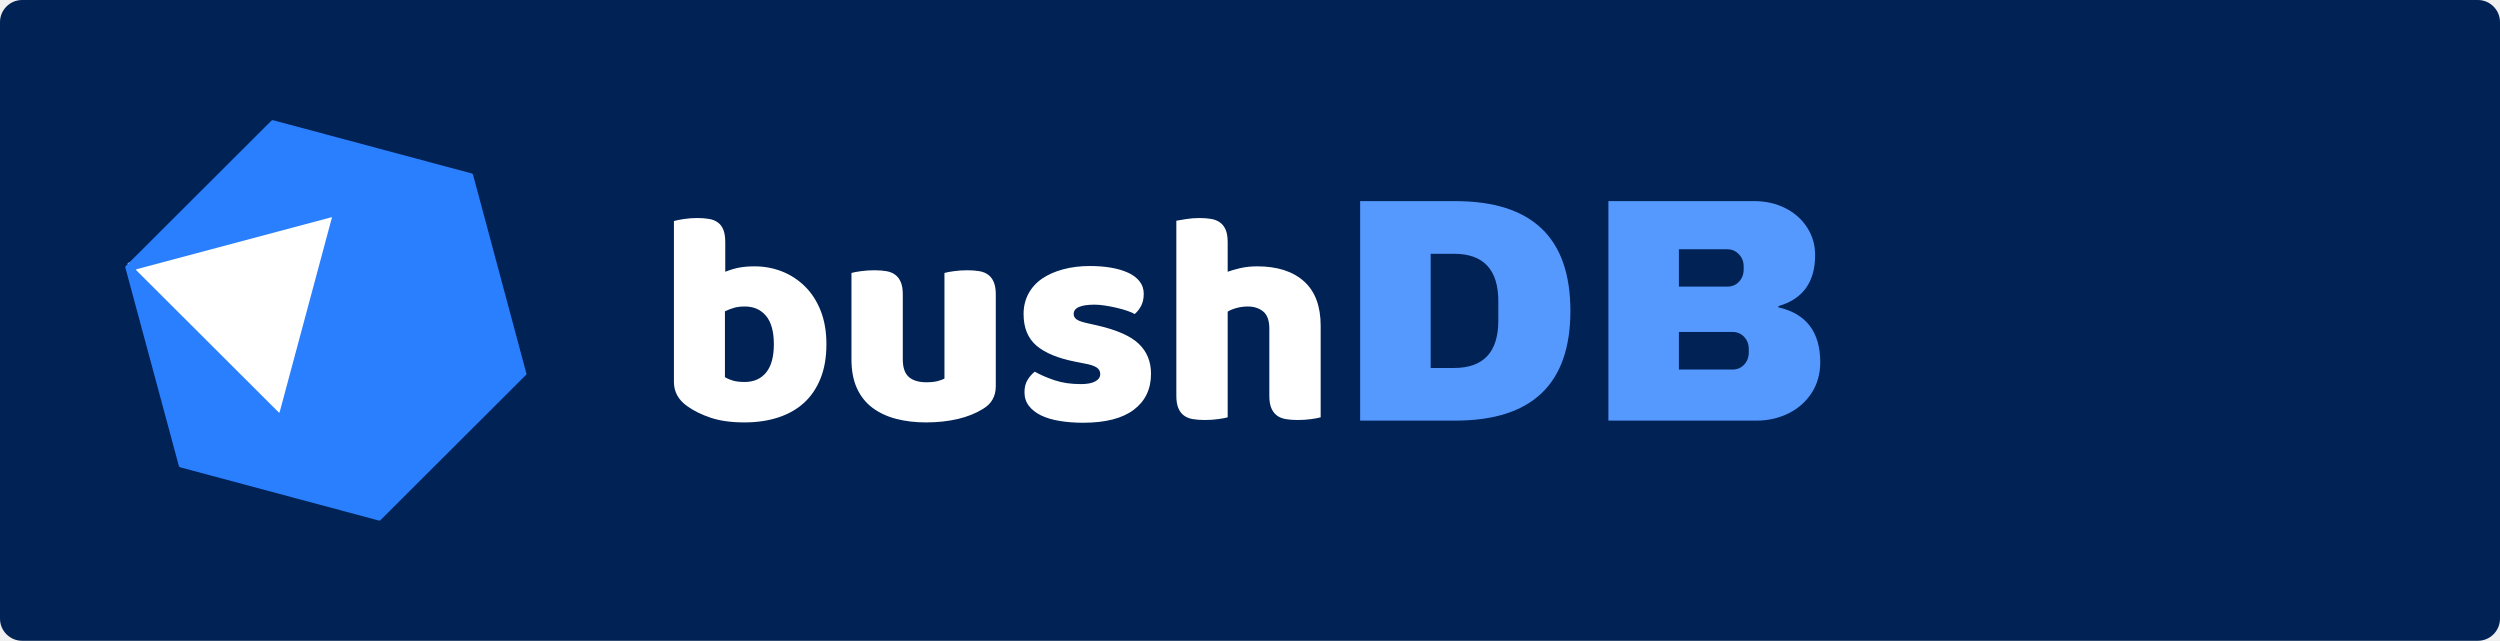
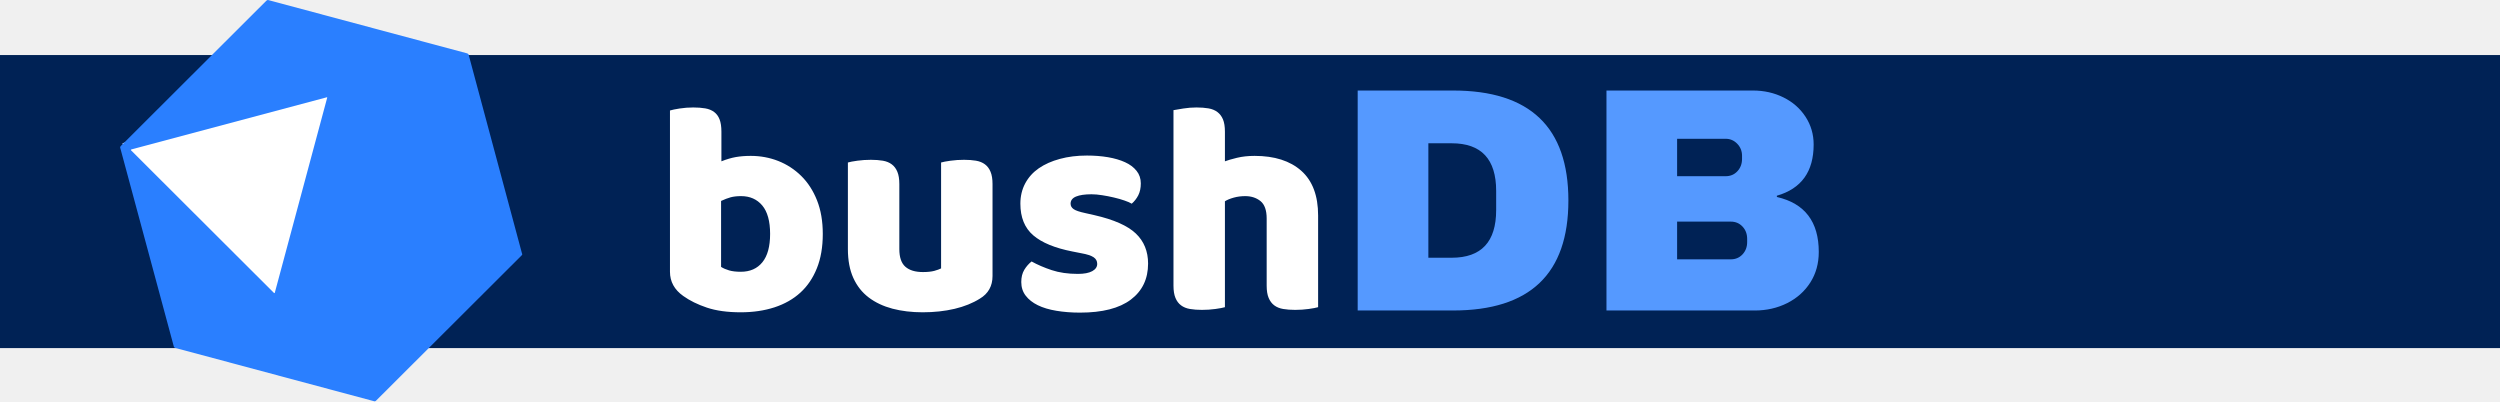
- <svg xmlns="http://www.w3.org/2000/svg" version="1.1" viewBox="0 0 331.61 84.995">
+ <svg xmlns="http://www.w3.org/2000/svg" version="1.1" viewBox="0 0 330.89 53.117">
  <defs>
    <filter id="editing-jagged" x="0" y="0" width="1" height="1">
      <feTurbulence baseFrequency="0" result="turb" seed="1" />
      <feDisplacementMap in="SourceGraphic" in2="turb" />
    </filter>
  </defs>
-   <rect transform="matrix(.43776 .89909 -.9354 .3536 0 0)" x="38.951" y="-27.203" width="25.899" height="27.704" fill="#fff" stroke-width="1.068" />
-   <rect x="4.2249e-7" y="-0" width="331.61" height="84.996" ry="2.94" fill="#025" stroke-width=".733" />
-   <path d="m193.03 26.678q15.274 0 15.274 14.557t-15.274 14.557h-12.614v-29.114zm-3.26 6.983v15.149h3.088q5.886 0 5.886-6.305v-2.539q0-6.305-5.886-6.305zm42.955-6.983q2.202 0 4.04 0.909 1.842 0.909 2.923 2.559 1.078 1.65 1.078 3.683 0 5.372-4.867 6.771v0.169q5.545 1.27 5.545 7.281 0 2.284-1.121 4.04-1.125 1.756-3.068 2.731-1.948 0.972-4.275 0.972h-19.636v-29.114zm-10.031 6.387v4.953h6.434q0.933 0 1.544-0.654 0.615-0.658 0.615-1.63v-0.423q0-0.933-0.635-1.587-0.635-0.658-1.524-0.658zm0 10.964v4.992h7.112q0.929 0 1.544-0.654 0.615-0.658 0.615-1.63v-0.423q0-0.976-0.615-1.63-0.615-0.654-1.544-0.654z" fill="#59f" stroke-width=".392" />
-   <rect transform="matrix(.94888 -.31563 .28825 .95755 0 0)" x="6.157" y="38.476" width="27.828" height="25.298" rx="0" ry="3.149" fill="#fff" stroke-width="1.05" />
-   <path d="m69.761 49.739-19.264 19.224c-0.075 0.078-0.191 0.115-0.268 0.078l-26.313-7.052c-0.115-0.037-0.193-0.115-0.193-0.191l-7.087-26.273c-0.04-0.118 0-0.193 0.078-0.271l19.262-19.224c0.078-0.078 0.193-0.115 0.268-0.078l26.313 7.052c0.115 0.037 0.193 0.115 0.193 0.191l7.052 26.273c0.075 0.118 0.035 0.193-0.04 0.271zm-25.812-20.918-25.85 6.896c-0.037 0-0.078 0.075-0.037 0.115l18.916 18.876c0.037 0.037 0.115 0.037 0.115-0.037l6.934-25.812c0.037 0-0.04-0.078-0.078-0.037z" fill="#2a7fff" stroke-width="2.217" />
-   <g transform="matrix(.62581 0 0 .62581 -24.167 -5.1202)" fill="#fff" filter="url(#editing-jagged)">
-     <g transform="translate(178 96.695)" fill="#fff">
-       <path d="m3.46-7.55v-34.11q0.64-0.2 2.04-0.42 1.41-0.22 2.88-0.22 1.41 0 2.53 0.19t1.89 0.77q0.77 0.57 1.15 1.56 0.39 1 0.39 2.6v6.27q1.6-0.64 3.04-0.9 1.44-0.25 3.16-0.25 3.08 0 5.83 1.08 2.75 1.09 4.86 3.17t3.33 5.15q1.22 3.08 1.22 7.11 0 4.16-1.25 7.26-1.25 3.11-3.49 5.15-2.24 2.05-5.47 3.11-3.23 1.05-7.14 1.05-4.22 0-7.17-0.99-2.94-0.99-4.99-2.46-2.81-1.99-2.81-5.12zm14.97 0q2.95 0 4.58-2.02 1.63-2.01 1.63-5.98 0-4.03-1.66-6.02-1.67-1.98-4.48-1.98-1.28 0-2.21 0.25-0.93 0.26-2.02 0.77v13.95q0.71 0.45 1.7 0.74t2.46 0.29zm22.66-4.8v-18.31q0.64-0.19 2.01-0.38 1.38-0.19 2.85-0.19 1.41 0 2.53 0.19t1.89 0.77q0.77 0.57 1.18 1.57 0.42 0.99 0.42 2.59v13.76q0 2.62 1.28 3.74t3.71 1.12q1.47 0 2.4-0.25 0.93-0.26 1.44-0.52v-22.4q0.64-0.19 2.02-0.38 1.37-0.19 2.84-0.19 1.41 0 2.53 0.19t1.89 0.77q0.77 0.57 1.18 1.57 0.42 0.99 0.42 2.59v19.45q0 3.2-2.69 4.8-2.24 1.41-5.34 2.15-3.11 0.73-6.75 0.73-3.46 0-6.37-0.76-2.91-0.77-5.03-2.37-2.11-1.6-3.26-4.13t-1.15-6.11zm63.49 3.07q0 4.86-3.65 7.62-3.65 2.75-10.75 2.75-2.69 0-5-0.39-2.3-0.38-3.93-1.18t-2.56-2.02q-0.93-1.21-0.93-2.88 0-1.53 0.64-2.59 0.64-1.05 1.54-1.76 1.85 1.03 4.25 1.83t5.54 0.8q1.98 0 3.04-0.58 1.05-0.58 1.05-1.54 0-0.89-0.76-1.4-0.77-0.52-2.56-0.84l-1.92-0.38q-5.57-1.09-8.29-3.42-2.72-2.34-2.72-6.69 0-2.37 1.02-4.29 1.03-1.92 2.88-3.2 1.86-1.28 4.45-1.98 2.59-0.71 5.73-0.71 2.37 0 4.45 0.35 2.08 0.36 3.61 1.06 1.54 0.7 2.43 1.82 0.9 1.12 0.9 2.66 0 1.47-0.54 2.53-0.55 1.05-1.38 1.76-0.51-0.32-1.54-0.67-1.02-0.36-2.24-0.64-1.21-0.29-2.46-0.48-1.25-0.2-2.27-0.2-2.11 0-3.27 0.48-1.15 0.48-1.15 1.51 0 0.7 0.64 1.15t2.43 0.83l1.99 0.45q6.14 1.41 8.73 3.87 2.6 2.47 2.6 6.37zm35.96-10.18v19.4q-0.64 0.19-2.01 0.38-1.38 0.19-2.85 0.19-1.41 0-2.53-0.19t-1.89-0.77q-0.76-0.57-1.18-1.57-0.42-0.99-0.42-2.59v-14.21q0-2.62-1.31-3.68-1.31-1.05-3.23-1.05-1.28 0-2.43 0.32t-1.86 0.77v22.4q-0.64 0.19-2.01 0.38-1.38 0.19-2.85 0.19-1.41 0-2.53-0.19t-1.89-0.77q-0.77-0.57-1.18-1.57-0.42-0.99-0.42-2.59v-37.12q0.71-0.13 2.08-0.35 1.38-0.22 2.79-0.22 1.4 0 2.52 0.19t1.89 0.77q0.77 0.57 1.19 1.56 0.41 1 0.41 2.6v6.27q0.83-0.32 2.53-0.74 1.7-0.41 3.74-0.41 6.34 0 9.89 3.16 3.55 3.17 3.55 9.44z" fill="#fff" />
+   <rect transform="matrix(.43776 .89909 -.9354 .3536 0 0)" x="23.724" y="-33.561" width="25.899" height="27.704" fill="#fff" stroke-width="1.068" />
+   <g transform="translate(-.71829 -15.938)">
+     <rect x=".718" y="23.224" width="330.89" height="38.786" rx="0" ry="3.132" fill="#025" stroke-width=".495" />
+     <rect transform="matrix(.94888 -.31563 .28825 .95755 0 0)" x="6.157" y="38.476" width="27.828" height="25.298" rx="0" ry="3.149" fill="#fff" stroke-width="1.05" />
+     <path d="m69.761 49.739-19.264 19.224c-0.075 0.078-0.191 0.115-0.268 0.078l-26.313-7.052c-0.115-0.037-0.193-0.115-0.193-0.191l-7.087-26.273c-0.04-0.118 0-0.193 0.078-0.271l19.262-19.224c0.078-0.078 0.193-0.115 0.268-0.078l26.313 7.052c0.115 0.037 0.193 0.115 0.193 0.191l7.052 26.273c0.075 0.118 0.035 0.193-0.04 0.271zm-25.812-20.918-25.85 6.896c-0.037 0-0.078 0.075-0.037 0.115l18.916 18.876c0.037 0.037 0.115 0.037 0.115-0.037l6.934-25.812c0.037 0-0.04-0.078-0.078-0.037z" fill="#2a7fff" stroke-width="2.217" />
+     <g transform="translate(0 1.2409)">
+       <path d="m193.03 26.678q15.274 0 15.274 14.557t-15.274 14.557h-12.614v-29.114zm-3.26 6.983v15.149h3.088q5.886 0 5.886-6.305v-2.539q0-6.305-5.886-6.305zm42.955-6.983q2.202 0 4.04 0.909 1.842 0.909 2.923 2.559 1.078 1.65 1.078 3.683 0 5.372-4.867 6.771v0.169q5.545 1.27 5.545 7.281 0 2.284-1.121 4.04-1.125 1.756-3.068 2.731-1.948 0.972-4.275 0.972h-19.636v-29.114zm-10.031 6.387v4.953h6.434q0.933 0 1.544-0.654 0.615-0.658 0.615-1.63v-0.423q0-0.933-0.635-1.587-0.635-0.658-1.524-0.658zm0 10.964v4.992h7.112q0.929 0 1.544-0.654 0.615-0.658 0.615-1.63v-0.423q0-0.976-0.615-1.63-0.615-0.654-1.544-0.654z" fill="#59f" stroke-width=".392" />
+       <g transform="matrix(.62581 0 0 .62581 -24.167 -5.1202)" fill="#fff" filter="url(#editing-jagged)">
+         <g transform="translate(178 96.695)" fill="#fff">
+           <path d="m3.46-7.55v-34.11q0.64-0.2 2.04-0.42 1.41-0.22 2.88-0.22 1.41 0 2.53 0.19t1.89 0.77q0.77 0.57 1.15 1.56 0.39 1 0.39 2.6v6.27q1.6-0.64 3.04-0.9 1.44-0.25 3.16-0.25 3.08 0 5.83 1.08 2.75 1.09 4.86 3.17t3.33 5.15q1.22 3.08 1.22 7.11 0 4.16-1.25 7.26-1.25 3.11-3.49 5.15-2.24 2.05-5.47 3.11-3.23 1.05-7.14 1.05-4.22 0-7.17-0.99-2.94-0.99-4.99-2.46-2.81-1.99-2.81-5.12zm14.97 0q2.95 0 4.58-2.02 1.63-2.01 1.63-5.98 0-4.03-1.66-6.02-1.67-1.98-4.48-1.98-1.28 0-2.21 0.25-0.93 0.26-2.02 0.77v13.95q0.71 0.45 1.7 0.74t2.46 0.29zm22.66-4.8v-18.31q0.64-0.19 2.01-0.38 1.38-0.19 2.85-0.19 1.41 0 2.53 0.19t1.89 0.77q0.77 0.57 1.18 1.57 0.42 0.99 0.42 2.59v13.76q0 2.62 1.28 3.74t3.71 1.12q1.47 0 2.4-0.25 0.93-0.26 1.44-0.52v-22.4q0.64-0.19 2.02-0.38 1.37-0.19 2.84-0.19 1.41 0 2.53 0.19t1.89 0.77q0.77 0.57 1.18 1.57 0.42 0.99 0.42 2.59v19.45q0 3.2-2.69 4.8-2.24 1.41-5.34 2.15-3.11 0.73-6.75 0.73-3.46 0-6.37-0.76-2.91-0.77-5.03-2.37-2.11-1.6-3.26-4.13t-1.15-6.11zm63.49 3.07q0 4.86-3.65 7.62-3.65 2.75-10.75 2.75-2.69 0-5-0.39-2.3-0.38-3.93-1.18t-2.56-2.02q-0.93-1.21-0.93-2.88 0-1.53 0.64-2.59 0.64-1.05 1.54-1.76 1.85 1.03 4.25 1.83t5.54 0.8q1.98 0 3.04-0.58 1.05-0.58 1.05-1.54 0-0.89-0.76-1.4-0.77-0.52-2.56-0.84l-1.92-0.38q-5.57-1.09-8.29-3.42-2.72-2.34-2.72-6.69 0-2.37 1.02-4.29 1.03-1.92 2.88-3.2 1.86-1.28 4.45-1.98 2.59-0.71 5.73-0.71 2.37 0 4.45 0.35 2.08 0.36 3.61 1.06 1.54 0.7 2.43 1.82 0.9 1.12 0.9 2.66 0 1.47-0.54 2.53-0.55 1.05-1.38 1.76-0.51-0.32-1.54-0.67-1.02-0.36-2.24-0.64-1.21-0.29-2.46-0.48-1.25-0.2-2.27-0.2-2.11 0-3.27 0.48-1.15 0.48-1.15 1.51 0 0.7 0.64 1.15t2.43 0.83l1.99 0.45q6.14 1.41 8.73 3.87 2.6 2.47 2.6 6.37zm35.96-10.18v19.4q-0.64 0.19-2.01 0.38-1.38 0.19-2.85 0.19-1.41 0-2.53-0.19t-1.89-0.77q-0.76-0.57-1.18-1.57-0.42-0.99-0.42-2.59v-14.21q0-2.62-1.31-3.68-1.31-1.05-3.23-1.05-1.28 0-2.43 0.32t-1.86 0.77v22.4q-0.64 0.19-2.01 0.38-1.38 0.19-2.85 0.19-1.41 0-2.53-0.19t-1.89-0.77q-0.77-0.57-1.18-1.57-0.42-0.99-0.42-2.59v-37.12q0.71-0.13 2.08-0.35 1.38-0.22 2.79-0.22 1.4 0 2.52 0.19t1.89 0.77q0.77 0.57 1.19 1.56 0.41 1 0.41 2.6v6.27q0.83-0.32 2.53-0.74 1.7-0.41 3.74-0.41 6.34 0 9.89 3.16 3.55 3.17 3.55 9.44z" fill="#fff" />
+         </g>
+       </g>
    </g>
  </g>
</svg>
